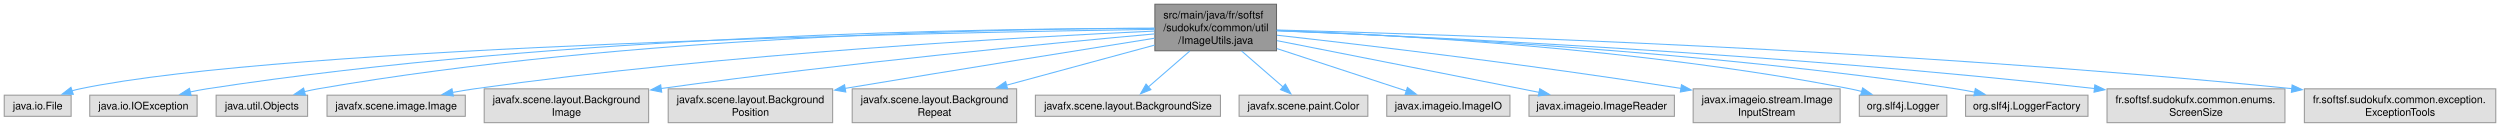
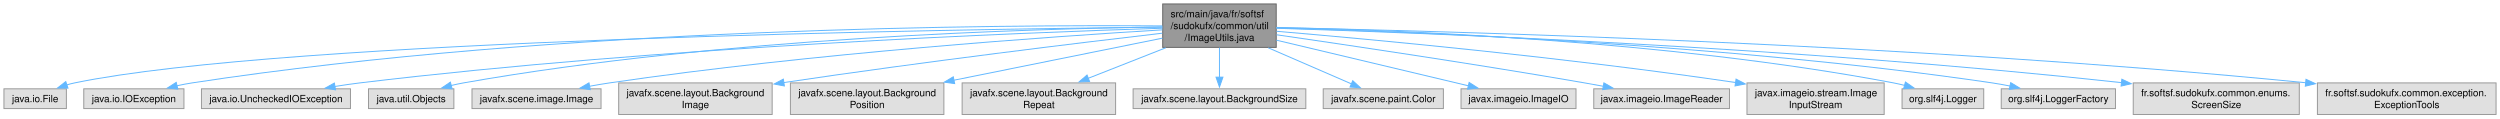
- <svg xmlns="http://www.w3.org/2000/svg" xmlns:xlink="http://www.w3.org/1999/xlink" width="2364pt" height="120pt" viewBox="0.00 0.00 2364.12 120.00">
+ <svg xmlns="http://www.w3.org/2000/svg" xmlns:xlink="http://www.w3.org/1999/xlink" width="2533pt" height="120pt" viewBox="0.00 0.00 2533.12 120.00">
  <g id="graph0" class="graph" transform="scale(1 1) rotate(0) translate(4 116)">
    <g id="Node000001" class="node">
      <g id="a_Node000001">
        <a xlink:title=" ">
-           <polygon fill="#999999" stroke="#666666" points="1203.12,-112 1088.12,-112 1088.12,-68 1203.12,-68 1203.12,-112" />
-           <text text-anchor="start" x="1096.12" y="-98.5" font-family="Helvetica,sans-Serif" font-size="10.00">src/main/java/fr/softsf</text>
-           <text text-anchor="start" x="1096.12" y="-86.5" font-family="Helvetica,sans-Serif" font-size="10.00">/sudokufx/common/util</text>
-           <text text-anchor="middle" x="1145.62" y="-74.5" font-family="Helvetica,sans-Serif" font-size="10.00">/ImageUtils.java</text>
+           <polygon fill="#999999" stroke="#666666" points="1289.12,-112 1174.12,-112 1174.12,-68 1289.12,-68 1289.12,-112" />
+           <text text-anchor="start" x="1182.12" y="-98.5" font-family="Helvetica,sans-Serif" font-size="10.00">src/main/java/fr/softsf</text>
+           <text text-anchor="start" x="1182.12" y="-86.5" font-family="Helvetica,sans-Serif" font-size="10.00">/sudokufx/common/util</text>
+           <text text-anchor="middle" x="1231.62" y="-74.5" font-family="Helvetica,sans-Serif" font-size="10.00">/ImageUtils.java</text>
        </a>
      </g>
    </g>
    <g id="Node000002" class="node">
      <g id="a_Node000002">
        <a xlink:title=" ">
          <polygon fill="#e0e0e0" stroke="#999999" points="63.25,-26 0,-26 0,-6 63.25,-6 63.25,-26" />
          <text text-anchor="middle" x="31.62" y="-12.5" font-family="Helvetica,sans-Serif" font-size="10.00">java.io.File</text>
        </a>
      </g>
    </g>
    <g id="edge1_Node000001_Node000002" class="edge">
      <g id="a_edge1_Node000001_Node000002">
        <a xlink:title=" ">
-           <path fill="none" stroke="#63b8ff" d="M1087.94,-88.26C894.27,-85.39 268.45,-73.11 71.62,-32 69.15,-31.48 66.62,-30.84 64.1,-30.11" />
-           <polygon fill="#63b8ff" stroke="#63b8ff" points="65.3,-26.82 54.71,-26.97 63.08,-33.46 65.3,-26.82" />
+           <path fill="none" stroke="#63b8ff" d="M1173.63,-88.52C969.6,-86.44 285.74,-76.28 71.62,-32 68.99,-31.46 66.3,-30.76 63.62,-29.98" />
+           <polygon fill="#63b8ff" stroke="#63b8ff" points="64.88,-26.71 54.29,-26.83 62.65,-33.34 64.88,-26.71" />
        </a>
      </g>
    </g>
    <g id="Node000003" class="node">
      <g id="a_Node000003">
        <a xlink:title=" ">
          <polygon fill="#e0e0e0" stroke="#999999" points="182.38,-26 80.88,-26 80.88,-6 182.38,-6 182.38,-26" />
          <text text-anchor="middle" x="131.62" y="-12.5" font-family="Helvetica,sans-Serif" font-size="10.00">java.io.IOException</text>
        </a>
      </g>
    </g>
    <g id="edge2_Node000001_Node000003" class="edge">
      <g id="a_edge2_Node000001_Node000003">
        <a xlink:title=" ">
-           <path fill="none" stroke="#63b8ff" d="M1087.7,-89.26C938.33,-89.13 528.23,-83.68 191.62,-32 186.39,-31.2 180.95,-30.15 175.58,-28.98" />
-           <polygon fill="#63b8ff" stroke="#63b8ff" points="176.73,-25.65 166.2,-26.78 175.14,-32.47 176.73,-25.65" />
+           <path fill="none" stroke="#63b8ff" d="M1173.67,-89.75C1015.22,-90.97 561.88,-88.81 190.62,-32 185.61,-31.23 180.41,-30.23 175.25,-29.1" />
+           <polygon fill="#63b8ff" stroke="#63b8ff" points="176.17,-25.72 165.63,-26.82 174.56,-32.53 176.17,-25.72" />
        </a>
      </g>
    </g>
    <g id="Node000004" class="node">
      <g id="a_Node000004">
        <a xlink:title=" ">
-           <polygon fill="#e0e0e0" stroke="#999999" points="286.88,-26 200.38,-26 200.38,-6 286.88,-6 286.88,-26" />
-           <text text-anchor="middle" x="243.62" y="-12.5" font-family="Helvetica,sans-Serif" font-size="10.00">java.util.Objects</text>
+           <polygon fill="#e0e0e0" stroke="#999999" points="351.12,-26 200.12,-26 200.12,-6 351.12,-6 351.12,-26" />
+           <text text-anchor="middle" x="275.62" y="-12.5" font-family="Helvetica,sans-Serif" font-size="10.00">java.io.UncheckedIOException</text>
        </a>
      </g>
    </g>
    <g id="edge3_Node000001_Node000004" class="edge">
      <g id="a_edge3_Node000001_Node000004">
        <a xlink:title=" ">
-           <path fill="none" stroke="#63b8ff" d="M1087.74,-89.26C949.72,-88.97 590.84,-82.94 296.62,-32 292.47,-31.28 288.17,-30.36 283.91,-29.34" />
-           <polygon fill="#63b8ff" stroke="#63b8ff" points="284.83,-25.96 274.27,-26.82 283.06,-32.74 284.83,-25.96" />
+           <path fill="none" stroke="#63b8ff" d="M1173.84,-87.4C1033.86,-83.06 665.66,-68.78 360.62,-32 352.35,-31 343.66,-29.73 335.12,-28.35" />
+           <polygon fill="#63b8ff" stroke="#63b8ff" points="335.97,-24.94 325.53,-26.74 334.81,-31.85 335.97,-24.94" />
        </a>
      </g>
    </g>
    <g id="Node000005" class="node">
      <g id="a_Node000005">
        <a xlink:title=" ">
-           <polygon fill="#e0e0e0" stroke="#999999" points="436,-26 305.25,-26 305.25,-6 436,-6 436,-26" />
-           <text text-anchor="middle" x="370.62" y="-12.5" font-family="Helvetica,sans-Serif" font-size="10.00">javafx.scene.image.Image</text>
+           <polygon fill="#e0e0e0" stroke="#999999" points="455.88,-26 369.38,-26 369.38,-6 455.88,-6 455.88,-26" />
+           <text text-anchor="middle" x="412.62" y="-12.5" font-family="Helvetica,sans-Serif" font-size="10.00">java.util.Objects</text>
        </a>
      </g>
    </g>
    <g id="edge4_Node000001_Node000005" class="edge">
      <g id="a_edge4_Node000001_Node000005">
        <a xlink:title=" ">
-           <path fill="none" stroke="#63b8ff" d="M1087.66,-86.62C967.34,-81.17 681.89,-65.57 444.62,-32 437.89,-31.05 430.85,-29.86 423.9,-28.58" />
-           <polygon fill="#63b8ff" stroke="#63b8ff" points="424.71,-25.18 414.22,-26.72 423.38,-32.05 424.71,-25.18" />
+           <path fill="none" stroke="#63b8ff" d="M1173.96,-88.66C1045.66,-87.04 727.27,-78.27 465.62,-32 461.52,-31.27 457.28,-30.36 453.07,-29.35" />
+           <polygon fill="#63b8ff" stroke="#63b8ff" points="454.12,-26 443.56,-26.86 452.35,-32.78 454.12,-26" />
        </a>
      </g>
    </g>
    <g id="Node000006" class="node">
      <g id="a_Node000006">
        <a xlink:title=" ">
-           <polygon fill="#e0e0e0" stroke="#999999" points="609.38,-32 453.88,-32 453.88,0 609.38,0 609.38,-32" />
-           <text text-anchor="start" x="461.88" y="-18.5" font-family="Helvetica,sans-Serif" font-size="10.00">javafx.scene.layout.Background</text>
-           <text text-anchor="middle" x="531.62" y="-6.5" font-family="Helvetica,sans-Serif" font-size="10.00">Image</text>
+           <polygon fill="#e0e0e0" stroke="#999999" points="605,-26 474.25,-26 474.25,-6 605,-6 605,-26" />
+           <text text-anchor="middle" x="539.62" y="-12.5" font-family="Helvetica,sans-Serif" font-size="10.00">javafx.scene.image.Image</text>
        </a>
      </g>
    </g>
    <g id="edge5_Node000001_Node000006" class="edge">
      <g id="a_edge5_Node000001_Node000006">
        <a xlink:title=" ">
-           <path fill="none" stroke="#63b8ff" d="M1087.77,-83.94C992.65,-75.37 797.03,-56.63 621.13,-32.3" />
-           <polygon fill="#63b8ff" stroke="#63b8ff" points="621.73,-28.85 611.34,-30.93 620.76,-35.78 621.73,-28.85" />
+           <path fill="none" stroke="#63b8ff" d="M1173.87,-85.76C1064.23,-79.15 818.57,-62.13 613.62,-32 607.06,-31.03 600.2,-29.87 593.42,-28.61" />
+           <polygon fill="#63b8ff" stroke="#63b8ff" points="594.11,-25.18 583.63,-26.72 592.78,-32.05 594.11,-25.18" />
        </a>
      </g>
    </g>
    <g id="Node000007" class="node">
      <g id="a_Node000007">
        <a xlink:title=" ">
-           <polygon fill="#e0e0e0" stroke="#999999" points="783.38,-32 627.88,-32 627.88,0 783.38,0 783.38,-32" />
-           <text text-anchor="start" x="635.88" y="-18.5" font-family="Helvetica,sans-Serif" font-size="10.00">javafx.scene.layout.Background</text>
-           <text text-anchor="middle" x="705.62" y="-6.5" font-family="Helvetica,sans-Serif" font-size="10.00">Position</text>
+           <polygon fill="#e0e0e0" stroke="#999999" points="778.38,-32 622.88,-32 622.88,0 778.38,0 778.38,-32" />
+           <text text-anchor="start" x="630.88" y="-18.5" font-family="Helvetica,sans-Serif" font-size="10.00">javafx.scene.layout.Background</text>
+           <text text-anchor="middle" x="700.62" y="-6.5" font-family="Helvetica,sans-Serif" font-size="10.00">Image</text>
        </a>
      </g>
    </g>
    <g id="edge6_Node000001_Node000007" class="edge">
      <g id="a_edge6_Node000001_Node000007">
        <a xlink:title=" ">
-           <path fill="none" stroke="#63b8ff" d="M1087.81,-79.86C1020.19,-69.12 904.56,-50.63 795.12,-32.41" />
-           <polygon fill="#63b8ff" stroke="#63b8ff" points="795.81,-28.97 785.37,-30.78 794.65,-35.88 795.81,-28.97" />
+           <path fill="none" stroke="#63b8ff" d="M1173.69,-82.37C1090.97,-72.72 934,-53.76 790.07,-32.33" />
+           <polygon fill="#63b8ff" stroke="#63b8ff" points="790.76,-28.89 780.35,-30.88 789.72,-35.82 790.76,-28.89" />
        </a>
      </g>
    </g>
    <g id="Node000008" class="node">
      <g id="a_Node000008">
        <a xlink:title=" ">
-           <polygon fill="#e0e0e0" stroke="#999999" points="957.38,-32 801.88,-32 801.88,0 957.38,0 957.38,-32" />
-           <text text-anchor="start" x="809.88" y="-18.5" font-family="Helvetica,sans-Serif" font-size="10.00">javafx.scene.layout.Background</text>
-           <text text-anchor="middle" x="879.62" y="-6.5" font-family="Helvetica,sans-Serif" font-size="10.00">Repeat</text>
+           <polygon fill="#e0e0e0" stroke="#999999" points="952.38,-32 796.88,-32 796.88,0 952.38,0 952.38,-32" />
+           <text text-anchor="start" x="804.88" y="-18.5" font-family="Helvetica,sans-Serif" font-size="10.00">javafx.scene.layout.Background</text>
+           <text text-anchor="middle" x="874.62" y="-6.5" font-family="Helvetica,sans-Serif" font-size="10.00">Position</text>
        </a>
      </g>
    </g>
    <g id="edge7_Node000001_Node000008" class="edge">
      <g id="a_edge7_Node000001_Node000008">
        <a xlink:title=" ">
-           <path fill="none" stroke="#63b8ff" d="M1087.91,-73.38C1046.72,-62.23 991.18,-47.19 947.81,-35.45" />
-           <polygon fill="#63b8ff" stroke="#63b8ff" points="948.8,-32.1 938.23,-32.86 946.97,-38.86 948.8,-32.1" />
+           <path fill="none" stroke="#63b8ff" d="M1173.87,-77.35C1116.69,-65.82 1028.4,-48.01 962.52,-34.73" />
+           <polygon fill="#63b8ff" stroke="#63b8ff" points="963.3,-31.31 952.8,-32.77 961.91,-38.17 963.3,-31.31" />
        </a>
      </g>
    </g>
    <g id="Node000009" class="node">
      <g id="a_Node000009">
        <a xlink:title=" ">
-           <polygon fill="#e0e0e0" stroke="#999999" points="1150.12,-26 975.12,-26 975.12,-6 1150.12,-6 1150.12,-26" />
-           <text text-anchor="middle" x="1062.62" y="-12.5" font-family="Helvetica,sans-Serif" font-size="10.00">javafx.scene.layout.BackgroundSize</text>
+           <polygon fill="#e0e0e0" stroke="#999999" points="1126.38,-32 970.88,-32 970.88,0 1126.38,0 1126.38,-32" />
+           <text text-anchor="start" x="978.88" y="-18.5" font-family="Helvetica,sans-Serif" font-size="10.00">javafx.scene.layout.Background</text>
+           <text text-anchor="middle" x="1048.62" y="-6.5" font-family="Helvetica,sans-Serif" font-size="10.00">Repeat</text>
        </a>
      </g>
    </g>
    <g id="edge8_Node000001_Node000009" class="edge">
      <g id="a_edge8_Node000001_Node000009">
        <a xlink:title=" ">
-           <path fill="none" stroke="#63b8ff" d="M1121.17,-67.79C1108.64,-56.92 1093.61,-43.88 1081.91,-33.73" />
-           <polygon fill="#63b8ff" stroke="#63b8ff" points="1084.35,-31.21 1074.5,-27.3 1079.76,-36.5 1084.35,-31.21" />
+           <path fill="none" stroke="#63b8ff" d="M1177.21,-67.59C1152.25,-57.77 1122.85,-46.2 1098.47,-36.61" />
+           <polygon fill="#63b8ff" stroke="#63b8ff" points="1100.01,-33.45 1089.42,-33.05 1097.44,-39.97 1100.01,-33.45" />
        </a>
      </g>
    </g>
    <g id="Node000010" class="node">
      <g id="a_Node000010">
        <a xlink:title=" ">
-           <polygon fill="#e0e0e0" stroke="#999999" points="1289.5,-26 1167.75,-26 1167.75,-6 1289.5,-6 1289.5,-26" />
-           <text text-anchor="middle" x="1228.62" y="-12.5" font-family="Helvetica,sans-Serif" font-size="10.00">javafx.scene.paint.Color</text>
+           <polygon fill="#e0e0e0" stroke="#999999" points="1319.12,-26 1144.12,-26 1144.12,-6 1319.12,-6 1319.12,-26" />
+           <text text-anchor="middle" x="1231.62" y="-12.5" font-family="Helvetica,sans-Serif" font-size="10.00">javafx.scene.layout.BackgroundSize</text>
        </a>
      </g>
    </g>
    <g id="edge9_Node000001_Node000010" class="edge">
      <g id="a_edge9_Node000001_Node000010">
        <a xlink:title=" ">
-           <path fill="none" stroke="#63b8ff" d="M1170.08,-67.79C1182.61,-56.92 1197.64,-43.88 1209.34,-33.73" />
-           <polygon fill="#63b8ff" stroke="#63b8ff" points="1211.49,-36.5 1216.75,-27.3 1206.9,-31.21 1211.49,-36.5" />
+           <path fill="none" stroke="#63b8ff" d="M1231.62,-67.79C1231.62,-58.32 1231.62,-47.2 1231.62,-37.78" />
+           <polygon fill="#63b8ff" stroke="#63b8ff" points="1235.13,-37.82 1231.63,-27.82 1228.13,-37.82 1235.13,-37.82" />
        </a>
      </g>
    </g>
    <g id="Node000011" class="node">
      <g id="a_Node000011">
        <a xlink:title=" ">
-           <polygon fill="#e0e0e0" stroke="#999999" points="1423.88,-26 1307.38,-26 1307.38,-6 1423.88,-6 1423.88,-26" />
-           <text text-anchor="middle" x="1365.62" y="-12.5" font-family="Helvetica,sans-Serif" font-size="10.00">javax.imageio.ImageIO</text>
+           <polygon fill="#e0e0e0" stroke="#999999" points="1458.5,-26 1336.75,-26 1336.75,-6 1458.5,-6 1458.5,-26" />
+           <text text-anchor="middle" x="1397.62" y="-12.5" font-family="Helvetica,sans-Serif" font-size="10.00">javafx.scene.paint.Color</text>
        </a>
      </g>
    </g>
    <g id="edge10_Node000001_Node000011" class="edge">
      <g id="a_edge10_Node000001_Node000011">
        <a xlink:title=" ">
-           <path fill="none" stroke="#63b8ff" d="M1203.43,-70.08C1242.14,-57.41 1292.08,-41.07 1326.26,-29.88" />
-           <polygon fill="#63b8ff" stroke="#63b8ff" points="1326.91,-33.35 1335.33,-26.91 1324.74,-26.7 1326.91,-33.35" />
+           <path fill="none" stroke="#63b8ff" d="M1280.98,-67.59C1308.33,-55.73 1341.55,-41.32 1365.53,-30.92" />
+           <polygon fill="#63b8ff" stroke="#63b8ff" points="1366.67,-34.24 1374.45,-27.05 1363.89,-27.82 1366.67,-34.24" />
        </a>
      </g>
    </g>
    <g id="Node000012" class="node">
      <g id="a_Node000012">
        <a xlink:title=" ">
-           <polygon fill="#e0e0e0" stroke="#999999" points="1579.38,-26 1441.88,-26 1441.88,-6 1579.38,-6 1579.38,-26" />
-           <text text-anchor="middle" x="1510.62" y="-12.5" font-family="Helvetica,sans-Serif" font-size="10.00">javax.imageio.ImageReader</text>
+           <polygon fill="#e0e0e0" stroke="#999999" points="1592.88,-26 1476.38,-26 1476.38,-6 1592.88,-6 1592.88,-26" />
+           <text text-anchor="middle" x="1534.62" y="-12.5" font-family="Helvetica,sans-Serif" font-size="10.00">javax.imageio.ImageIO</text>
        </a>
      </g>
    </g>
    <g id="edge11_Node000001_Node000012" class="edge">
      <g id="a_edge11_Node000001_Node000012">
        <a xlink:title=" ">
-           <path fill="none" stroke="#63b8ff" d="M1203.46,-77.59C1271.34,-64.2 1383.31,-42.11 1451.67,-28.63" />
-           <polygon fill="#63b8ff" stroke="#63b8ff" points="1452.05,-32.12 1461.18,-26.75 1450.69,-25.25 1452.05,-32.12" />
+           <path fill="none" stroke="#63b8ff" d="M1289.33,-75.29C1345.6,-61.92 1430.32,-41.79 1484.02,-29.02" />
+           <polygon fill="#63b8ff" stroke="#63b8ff" points="1484.6,-32.48 1493.52,-26.77 1482.98,-25.67 1484.6,-32.48" />
        </a>
      </g>
    </g>
    <g id="Node000013" class="node">
      <g id="a_Node000013">
        <a xlink:title=" ">
-           <polygon fill="#e0e0e0" stroke="#999999" points="1736.12,-32 1597.12,-32 1597.12,0 1736.12,0 1736.12,-32" />
-           <text text-anchor="start" x="1605.12" y="-18.5" font-family="Helvetica,sans-Serif" font-size="10.00">javax.imageio.stream.Image</text>
-           <text text-anchor="middle" x="1666.62" y="-6.5" font-family="Helvetica,sans-Serif" font-size="10.00">InputStream</text>
+           <polygon fill="#e0e0e0" stroke="#999999" points="1748.38,-26 1610.88,-26 1610.88,-6 1748.38,-6 1748.38,-26" />
+           <text text-anchor="middle" x="1679.62" y="-12.5" font-family="Helvetica,sans-Serif" font-size="10.00">javax.imageio.ImageReader</text>
        </a>
      </g>
    </g>
    <g id="edge12_Node000001_Node000013" class="edge">
      <g id="a_edge12_Node000001_Node000013">
        <a xlink:title=" ">
-           <path fill="none" stroke="#63b8ff" d="M1203.49,-82.71C1286.08,-73.49 1442.78,-55.03 1585.78,-32.4" />
-           <polygon fill="#63b8ff" stroke="#63b8ff" points="1586.1,-35.9 1595.43,-30.86 1585,-28.98 1586.1,-35.9" />
+           <path fill="none" stroke="#63b8ff" d="M1289.41,-80.78C1362.31,-70.24 1491.47,-51.07 1601.62,-32 1607.89,-30.92 1614.43,-29.73 1620.95,-28.53" />
+           <polygon fill="#63b8ff" stroke="#63b8ff" points="1621.16,-32.05 1630.34,-26.76 1619.86,-25.17 1621.16,-32.05" />
        </a>
      </g>
    </g>
    <g id="Node000014" class="node">
      <g id="a_Node000014">
        <a xlink:title=" ">
-           <polygon fill="#e0e0e0" stroke="#999999" points="1837,-26 1754.25,-26 1754.25,-6 1837,-6 1837,-26" />
-           <text text-anchor="middle" x="1795.62" y="-12.5" font-family="Helvetica,sans-Serif" font-size="10.00">org.slf4j.Logger</text>
+           <polygon fill="#e0e0e0" stroke="#999999" points="1905.12,-32 1766.12,-32 1766.12,0 1905.12,0 1905.12,-32" />
+           <text text-anchor="start" x="1774.12" y="-18.5" font-family="Helvetica,sans-Serif" font-size="10.00">javax.imageio.stream.Image</text>
+           <text text-anchor="middle" x="1835.62" y="-6.5" font-family="Helvetica,sans-Serif" font-size="10.00">InputStream</text>
        </a>
      </g>
    </g>
    <g id="edge13_Node000001_Node000014" class="edge">
      <g id="a_edge13_Node000001_Node000014">
        <a xlink:title=" ">
-           <path fill="none" stroke="#63b8ff" d="M1203.25,-87.29C1310.79,-83.27 1548.97,-70.45 1745.62,-32 1749.23,-31.3 1752.94,-30.44 1756.64,-29.5" />
-           <polygon fill="#63b8ff" stroke="#63b8ff" points="1757.41,-32.91 1766.12,-26.87 1755.54,-26.17 1757.41,-32.91" />
+           <path fill="none" stroke="#63b8ff" d="M1289.42,-84.3C1384.44,-76.23 1579.79,-58.2 1754.71,-32.37" />
+           <polygon fill="#63b8ff" stroke="#63b8ff" points="1755.06,-35.86 1764.44,-30.92 1754.03,-28.93 1755.06,-35.86" />
        </a>
      </g>
    </g>
    <g id="Node000015" class="node">
      <g id="a_Node000015">
        <a xlink:title=" ">
-           <polygon fill="#e0e0e0" stroke="#999999" points="1970.5,-26 1854.75,-26 1854.75,-6 1970.5,-6 1970.5,-26" />
-           <text text-anchor="middle" x="1912.62" y="-12.5" font-family="Helvetica,sans-Serif" font-size="10.00">org.slf4j.LoggerFactory</text>
+           <polygon fill="#e0e0e0" stroke="#999999" points="2006,-26 1923.25,-26 1923.25,-6 2006,-6 2006,-26" />
+           <text text-anchor="middle" x="1964.62" y="-12.5" font-family="Helvetica,sans-Serif" font-size="10.00">org.slf4j.Logger</text>
        </a>
      </g>
    </g>
    <g id="edge14_Node000001_Node000015" class="edge">
      <g id="a_edge14_Node000001_Node000015">
        <a xlink:title=" ">
-           <path fill="none" stroke="#63b8ff" d="M1203.56,-87.01C1323.82,-82.27 1609.05,-67.94 1845.62,-32 1851.37,-31.13 1857.36,-30.04 1863.28,-28.86" />
-           <polygon fill="#63b8ff" stroke="#63b8ff" points="1863.99,-32.29 1873.05,-26.8 1862.55,-25.44 1863.99,-32.29" />
+           <path fill="none" stroke="#63b8ff" d="M1289.29,-88.22C1407.57,-85.75 1685.78,-75.38 1914.62,-32 1918.28,-31.31 1922.04,-30.45 1925.79,-29.5" />
+           <polygon fill="#63b8ff" stroke="#63b8ff" points="1926.68,-32.89 1935.39,-26.85 1924.82,-26.14 1926.68,-32.89" />
        </a>
      </g>
    </g>
    <g id="Node000016" class="node">
      <g id="a_Node000016">
        <a xlink:title=" ">
-           <polygon fill="#e0e0e0" stroke="#999999" points="2156.75,-32 1988.5,-32 1988.5,0 2156.75,0 2156.75,-32" />
-           <text text-anchor="start" x="1996.5" y="-18.5" font-family="Helvetica,sans-Serif" font-size="10.00">fr.softsf.sudokufx.common.enums.</text>
-           <text text-anchor="middle" x="2072.62" y="-6.5" font-family="Helvetica,sans-Serif" font-size="10.00">ScreenSize</text>
+           <polygon fill="#e0e0e0" stroke="#999999" points="2139.5,-26 2023.75,-26 2023.75,-6 2139.5,-6 2139.5,-26" />
+           <text text-anchor="middle" x="2081.62" y="-12.5" font-family="Helvetica,sans-Serif" font-size="10.00">org.slf4j.LoggerFactory</text>
        </a>
      </g>
    </g>
    <g id="edge15_Node000001_Node000016" class="edge">
      <g id="a_edge15_Node000001_Node000016">
        <a xlink:title=" ">
-           <path fill="none" stroke="#63b8ff" d="M1203.42,-86.88C1337.5,-81.56 1680.24,-65.7 1976.61,-32.28" />
-           <polygon fill="#63b8ff" stroke="#63b8ff" points="1976.98,-35.76 1986.52,-31.15 1976.19,-28.81 1976.98,-35.76" />
+           <path fill="none" stroke="#63b8ff" d="M1289.41,-87.71C1419.55,-84.16 1745.29,-71.73 2014.62,-32 2020.59,-31.12 2026.82,-30 2032.98,-28.77" />
+           <polygon fill="#63b8ff" stroke="#63b8ff" points="2033.35,-32.27 2042.41,-26.78 2031.91,-25.42 2033.35,-32.27" />
        </a>
      </g>
    </g>
    <g id="Node000017" class="node">
      <g id="a_Node000017">
        <a xlink:title=" ">
-           <polygon fill="#e0e0e0" stroke="#999999" points="2356.12,-32 2175.12,-32 2175.12,0 2356.12,0 2356.12,-32" />
-           <text text-anchor="start" x="2183.12" y="-18.5" font-family="Helvetica,sans-Serif" font-size="10.00">fr.softsf.sudokufx.common.exception.</text>
-           <text text-anchor="middle" x="2265.62" y="-6.5" font-family="Helvetica,sans-Serif" font-size="10.00">ExceptionTools</text>
+           <polygon fill="#e0e0e0" stroke="#999999" points="2325.75,-32 2157.5,-32 2157.5,0 2325.75,0 2325.75,-32" />
+           <text text-anchor="start" x="2165.5" y="-18.5" font-family="Helvetica,sans-Serif" font-size="10.00">fr.softsf.sudokufx.common.enums.</text>
+           <text text-anchor="middle" x="2241.62" y="-6.5" font-family="Helvetica,sans-Serif" font-size="10.00">ScreenSize</text>
        </a>
      </g>
    </g>
    <g id="edge16_Node000001_Node000017" class="edge">
      <g id="a_edge16_Node000001_Node000017">
        <a xlink:title=" ">
-           <path fill="none" stroke="#63b8ff" d="M1203.57,-87.65C1357.89,-83.65 1791.83,-69.77 2163.4,-32.16" />
-           <polygon fill="#63b8ff" stroke="#63b8ff" points="2163.55,-35.66 2173.15,-31.17 2162.84,-28.7 2163.55,-35.66" />
+           <path fill="none" stroke="#63b8ff" d="M1289.46,-87.37C1432.83,-82.91 1816.29,-68.4 2145.82,-32.25" />
+           <polygon fill="#63b8ff" stroke="#63b8ff" points="2145.97,-35.75 2155.52,-31.17 2145.2,-28.79 2145.97,-35.75" />
+         </a>
+       </g>
+     </g>
+     <g id="Node000018" class="node">
+       <g id="a_Node000018">
+         <a xlink:title=" ">
+           <polygon fill="#e0e0e0" stroke="#999999" points="2525.12,-32 2344.12,-32 2344.12,0 2525.12,0 2525.12,-32" />
+           <text text-anchor="start" x="2352.12" y="-18.5" font-family="Helvetica,sans-Serif" font-size="10.00">fr.softsf.sudokufx.common.exception.</text>
+           <text text-anchor="middle" x="2434.62" y="-6.5" font-family="Helvetica,sans-Serif" font-size="10.00">ExceptionTools</text>
+         </a>
+       </g>
+     </g>
+     <g id="edge17_Node000001_Node000018" class="edge">
+       <g id="a_edge17_Node000001_Node000018">
+         <a xlink:title=" ">
+           <path fill="none" stroke="#63b8ff" d="M1289.48,-87.99C1452.1,-84.74 1927.2,-72.32 2332.29,-32.16" />
+           <polygon fill="#63b8ff" stroke="#63b8ff" points="2332.55,-35.66 2342.15,-31.18 2331.85,-28.69 2332.55,-35.66" />
        </a>
      </g>
    </g>
  </g>
</svg>
